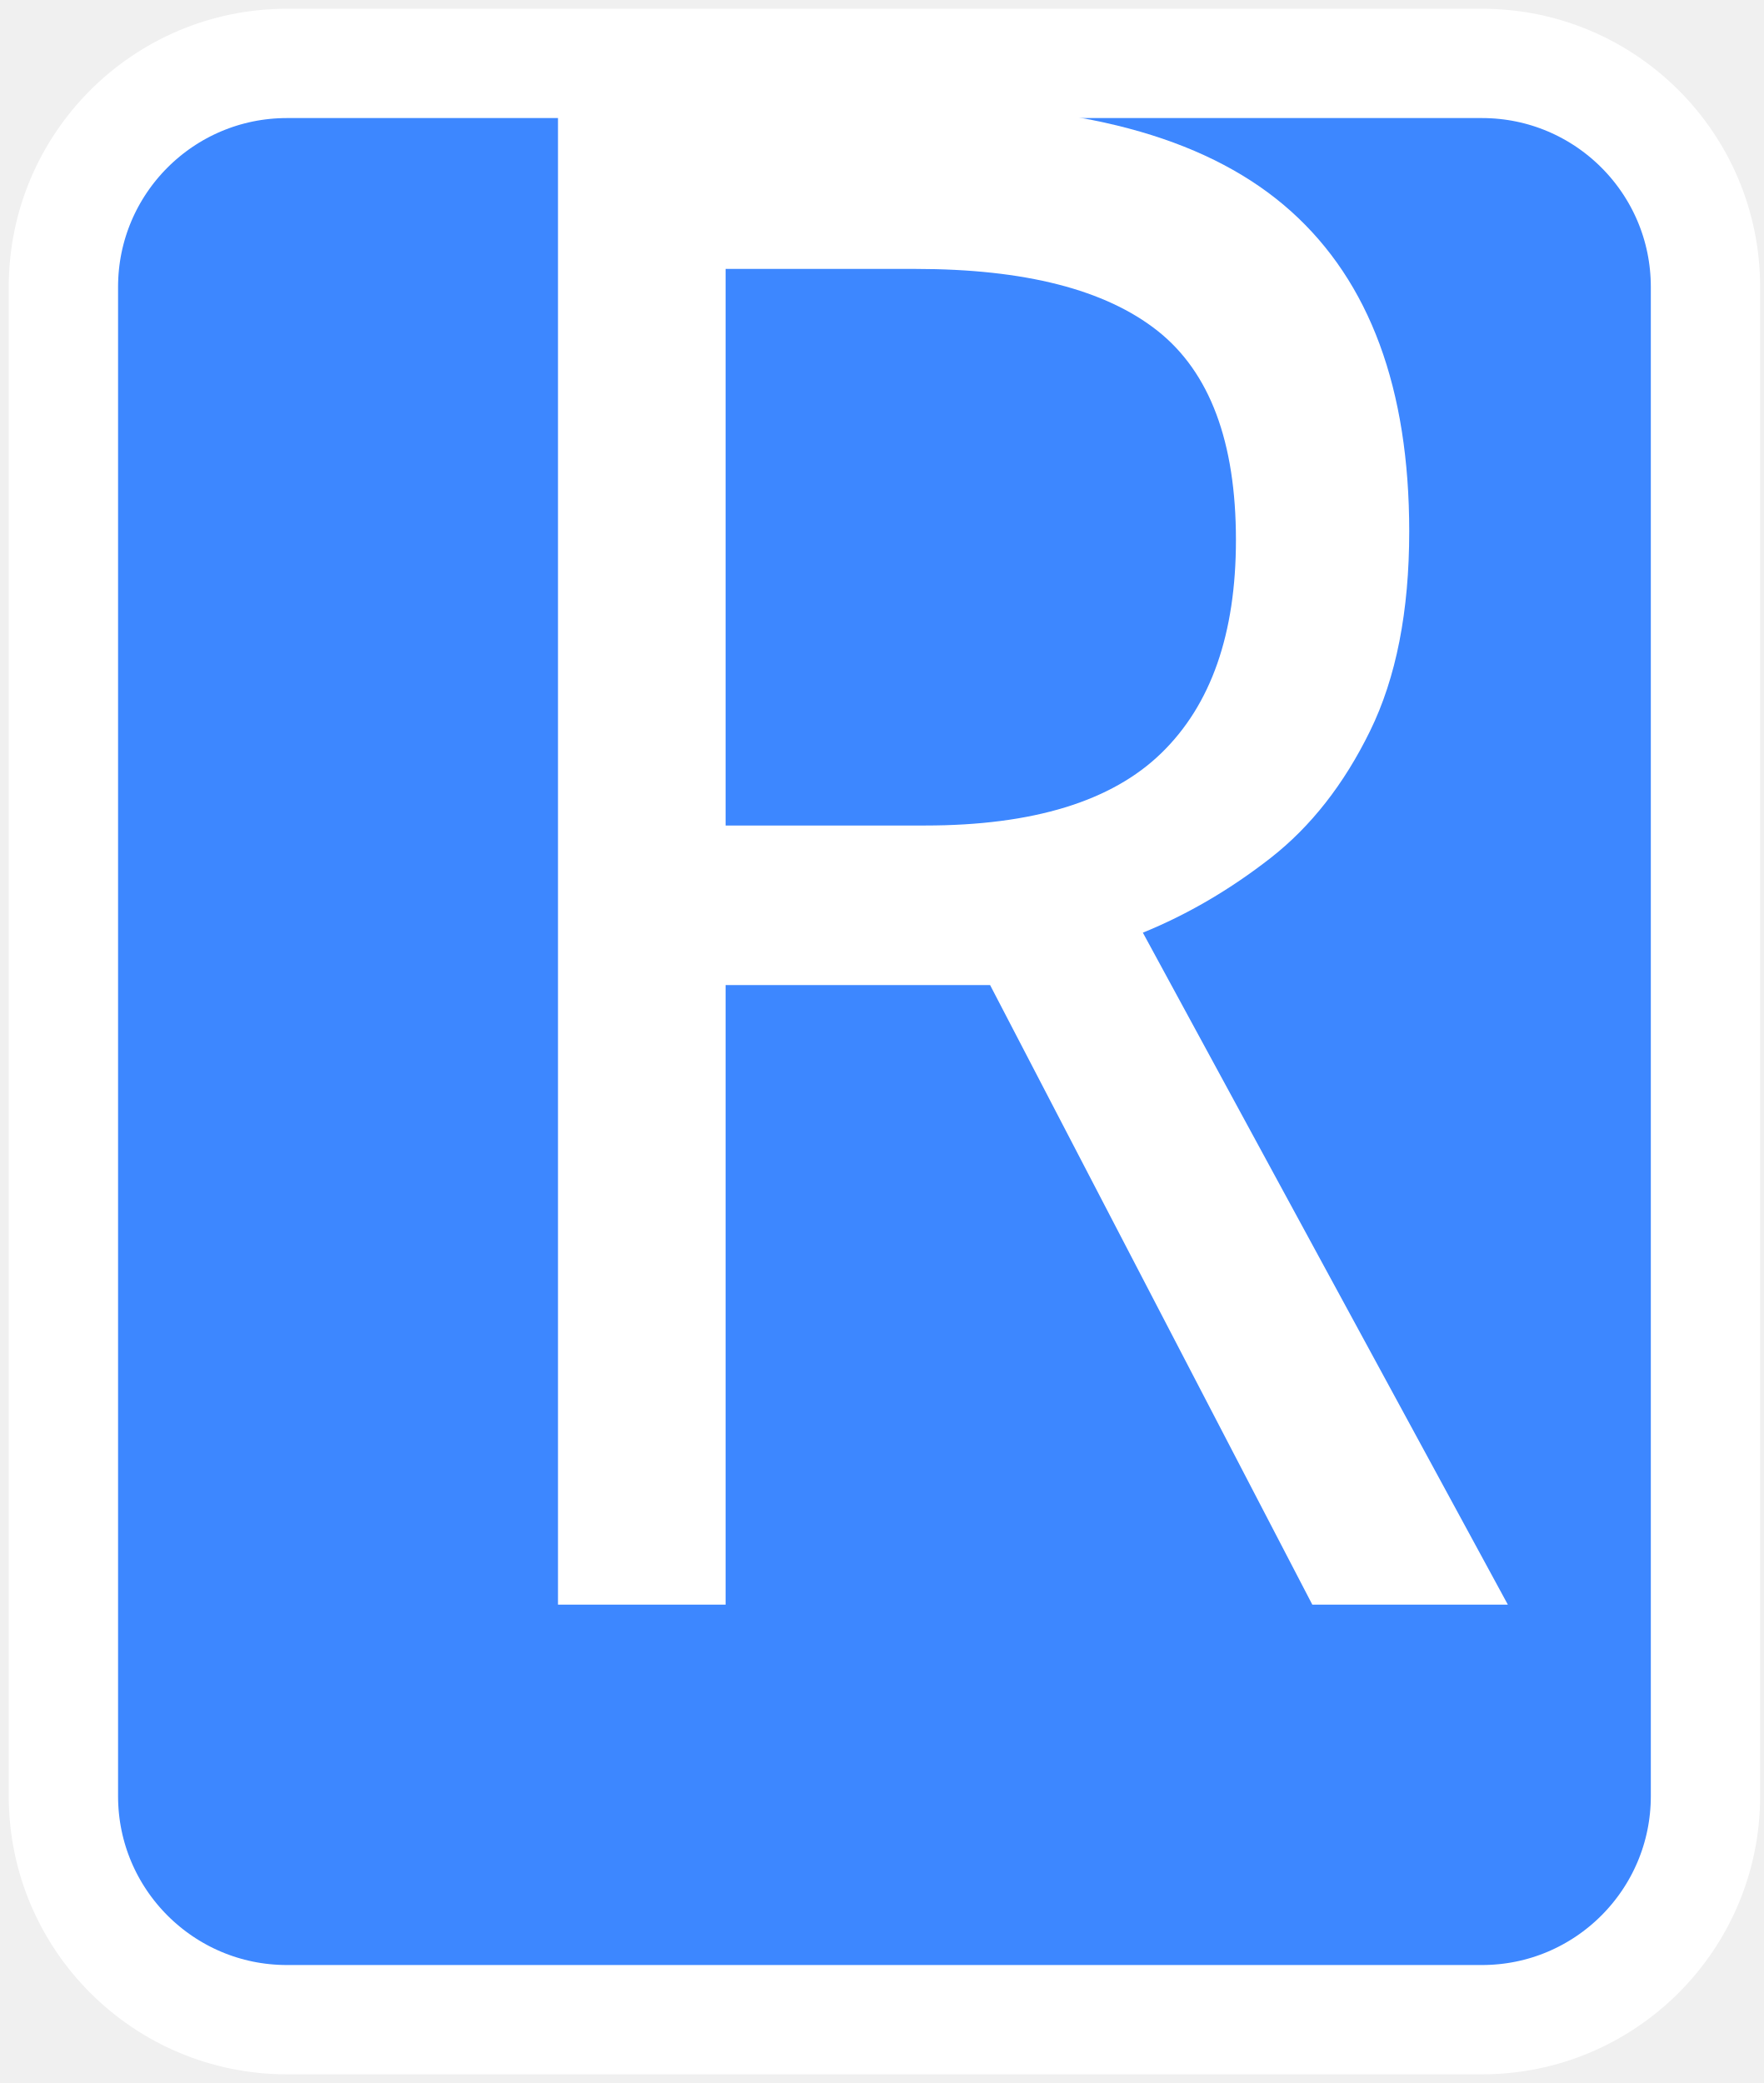
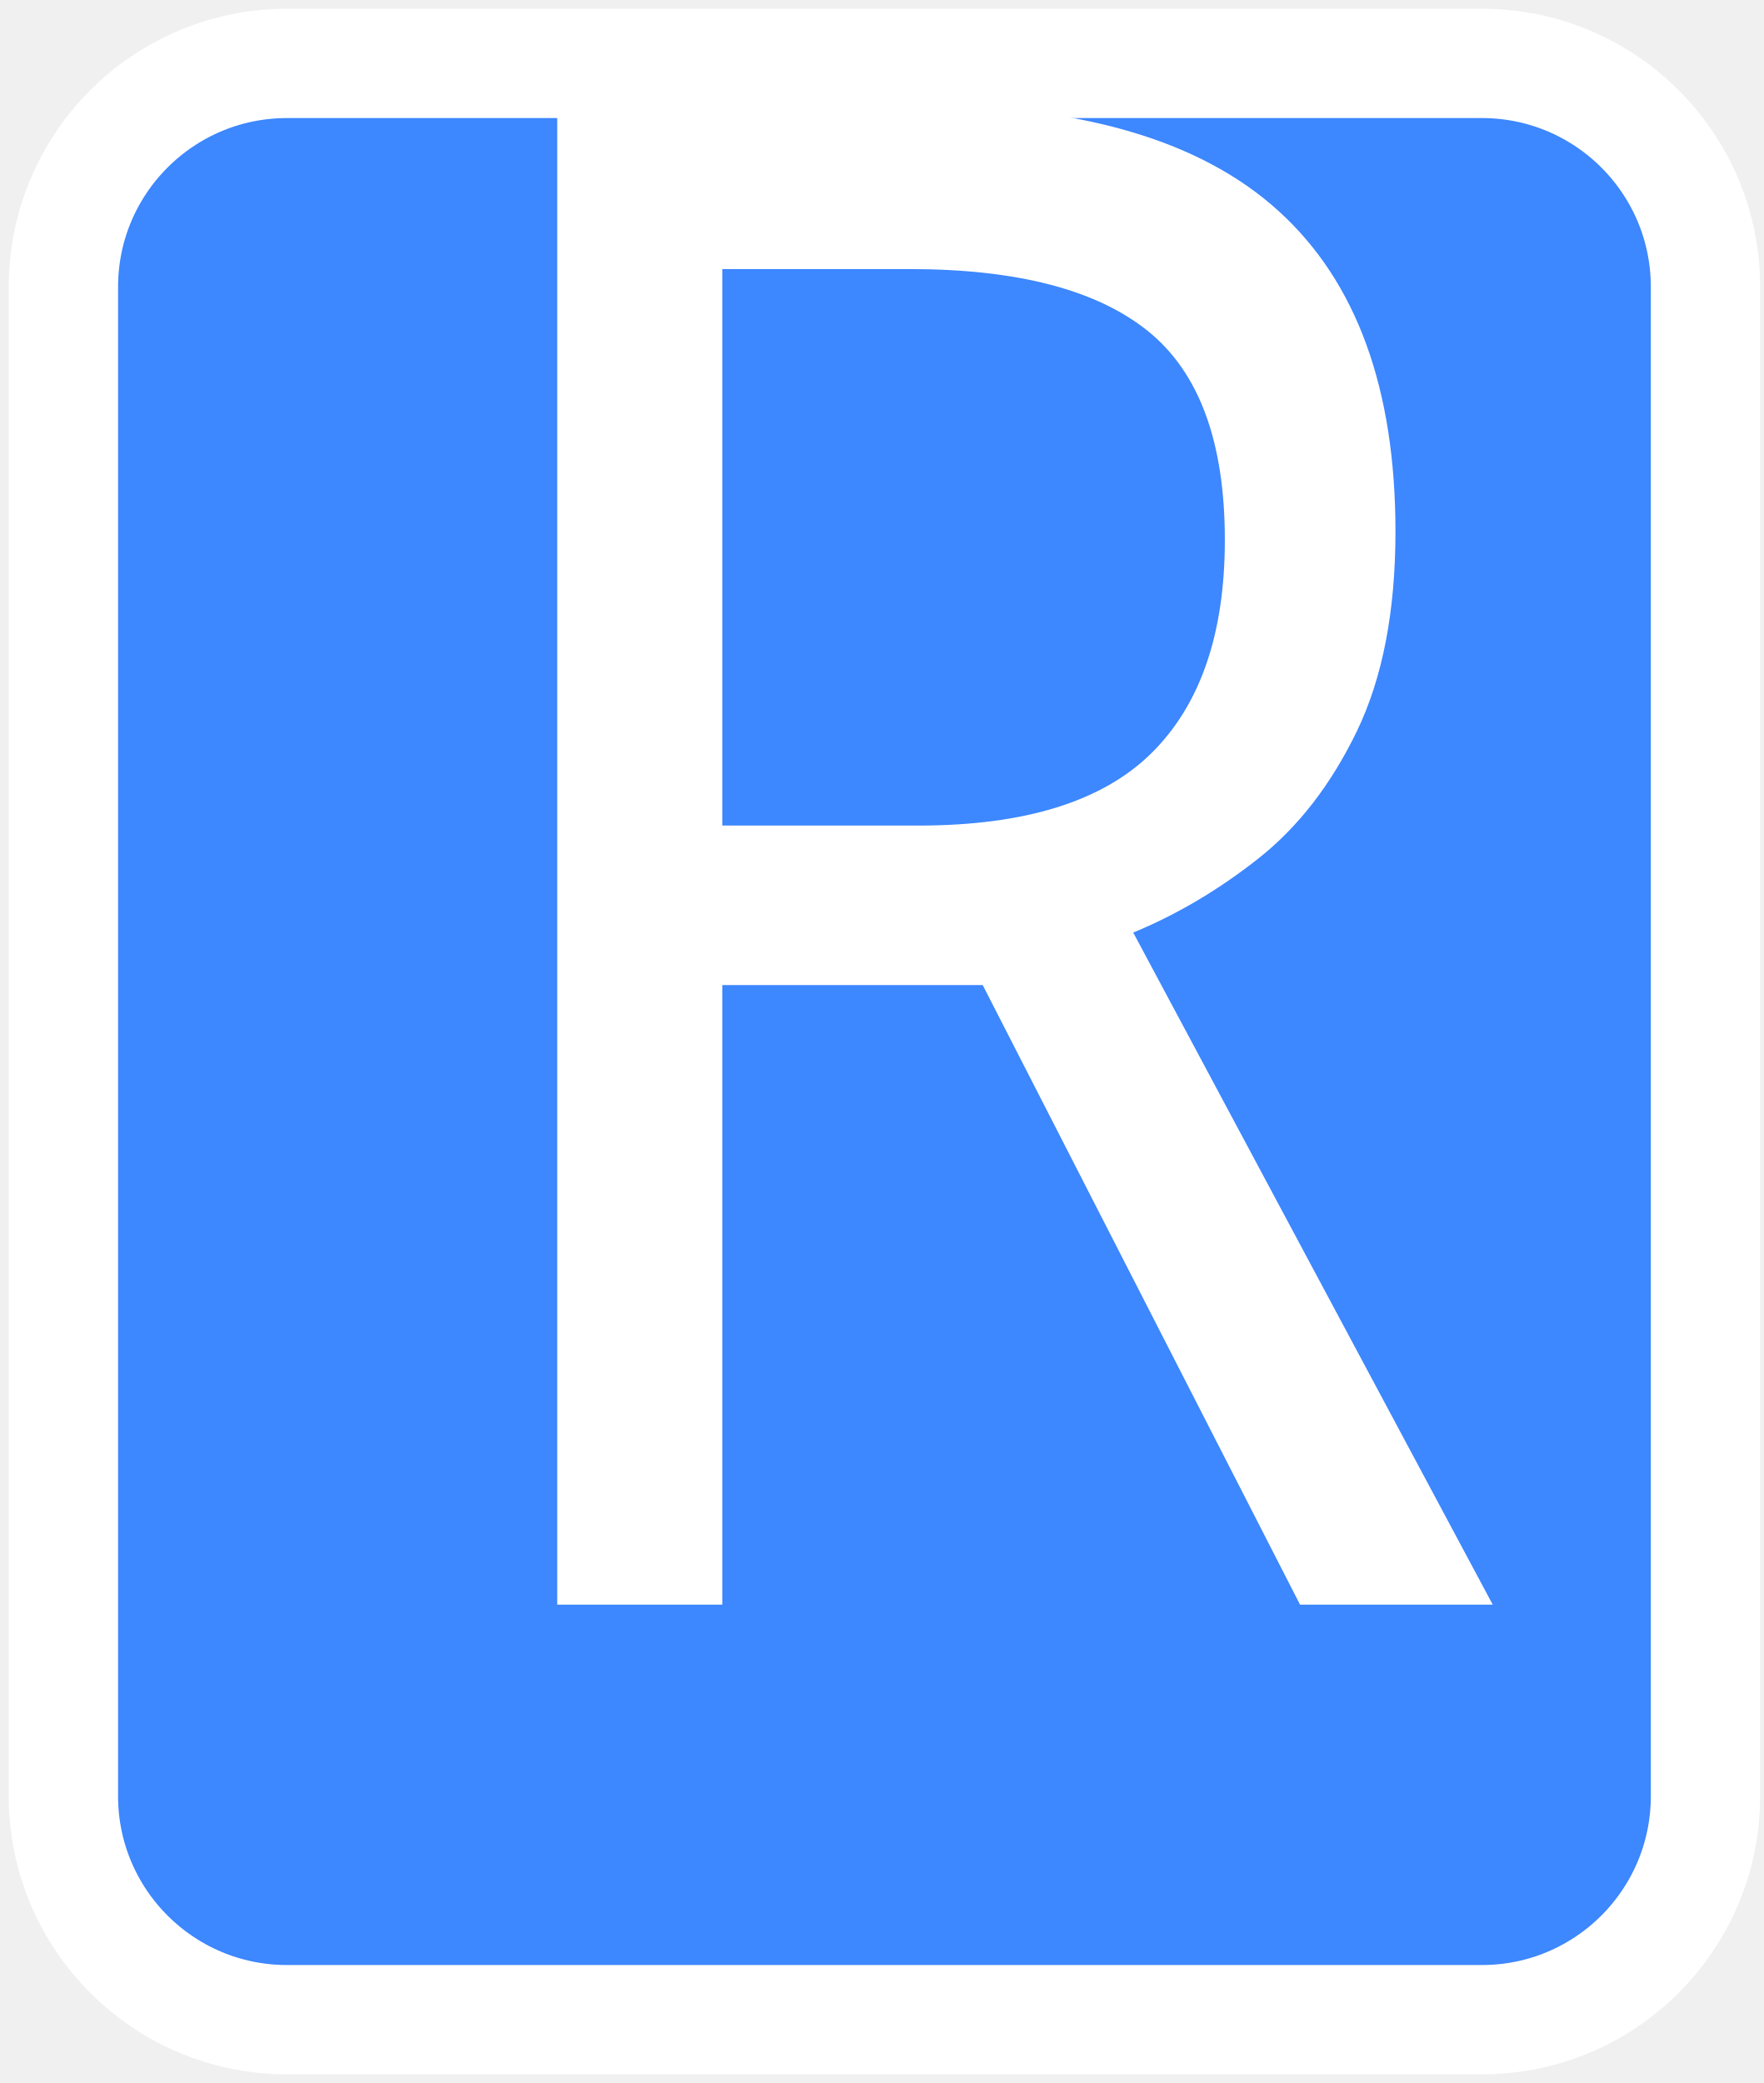
<svg xmlns="http://www.w3.org/2000/svg" width="210mm" height="248mm" viewBox="0 0 210 248" version="1.1" id="svg5">
  <defs id="defs2" />
  <g id="layer1">
    <rect style="fill:#3d87ff;stroke:#ffffff;stroke-width:13.014;stroke-miterlimit:4;stroke-dasharray:none;stroke-opacity:1" id="rect846" width="195.49" height="232.912" x="7.549" y="7.549" ry="26.616" />
-     <text xml:space="preserve" style="font-style:normal;font-variant:normal;font-weight:normal;font-stretch:normal;font-size:235.464px;line-height:1.25;font-family:'Microsoft Yi Baiti';-inkscape-font-specification:'Microsoft Yi Baiti, Normal';font-variant-ligatures:normal;font-variant-caps:normal;font-variant-numeric:normal;font-variant-east-asian:normal;mix-blend-mode:normal;fill:#ffffff;fill-opacity:1;stroke:none;stroke-width:6.458;stroke-miterlimit:4;stroke-dasharray:none" x="47.694" y="179.918" id="text3270" transform="scale(0.9417408,1.061863)">
-       <tspan id="tspan3268" style="font-style:normal;font-variant:normal;font-weight:normal;font-stretch:normal;font-size:235.464px;font-family:'Microsoft Yi Baiti';-inkscape-font-specification:'Microsoft Yi Baiti, Normal';font-variant-ligatures:normal;font-variant-caps:normal;font-variant-numeric:normal;font-variant-east-asian:normal;fill:#ffffff;fill-opacity:1;stroke-width:6.458;stroke-miterlimit:4;stroke-dasharray:none" x="47.694" y="179.918">R</tspan>
+     <text xml:space="preserve" style="font-style:normal;font-variant:normal;font-weight:normal;font-stretch:normal;font-size:233.672px;line-height:1.25;font-family:'Microsoft Yi Baiti';-inkscape-font-specification:'Microsoft Yi Baiti, Normal';font-variant-ligatures:normal;font-variant-caps:normal;font-variant-numeric:normal;font-variant-east-asian:normal;mix-blend-mode:normal;fill:#ffffff;fill-opacity:1;stroke:none;stroke-width:6.409;stroke-miterlimit:4;stroke-dasharray:none" x="48.31" y="178.549" id="text3270" transform="scale(0.9345724,1.070008)">
+       <tspan id="tspan3268" style="font-style:normal;font-variant:normal;font-weight:normal;font-stretch:normal;font-size:233.672px;font-family:'Microsoft Yi Baiti';-inkscape-font-specification:'Microsoft Yi Baiti, Normal';font-variant-ligatures:normal;font-variant-caps:normal;font-variant-numeric:normal;font-variant-east-asian:normal;fill:#ffffff;fill-opacity:1;stroke-width:6.409;stroke-miterlimit:4;stroke-dasharray:none" x="48.31" y="178.549">R</tspan>
    </text>
  </g>
</svg>
